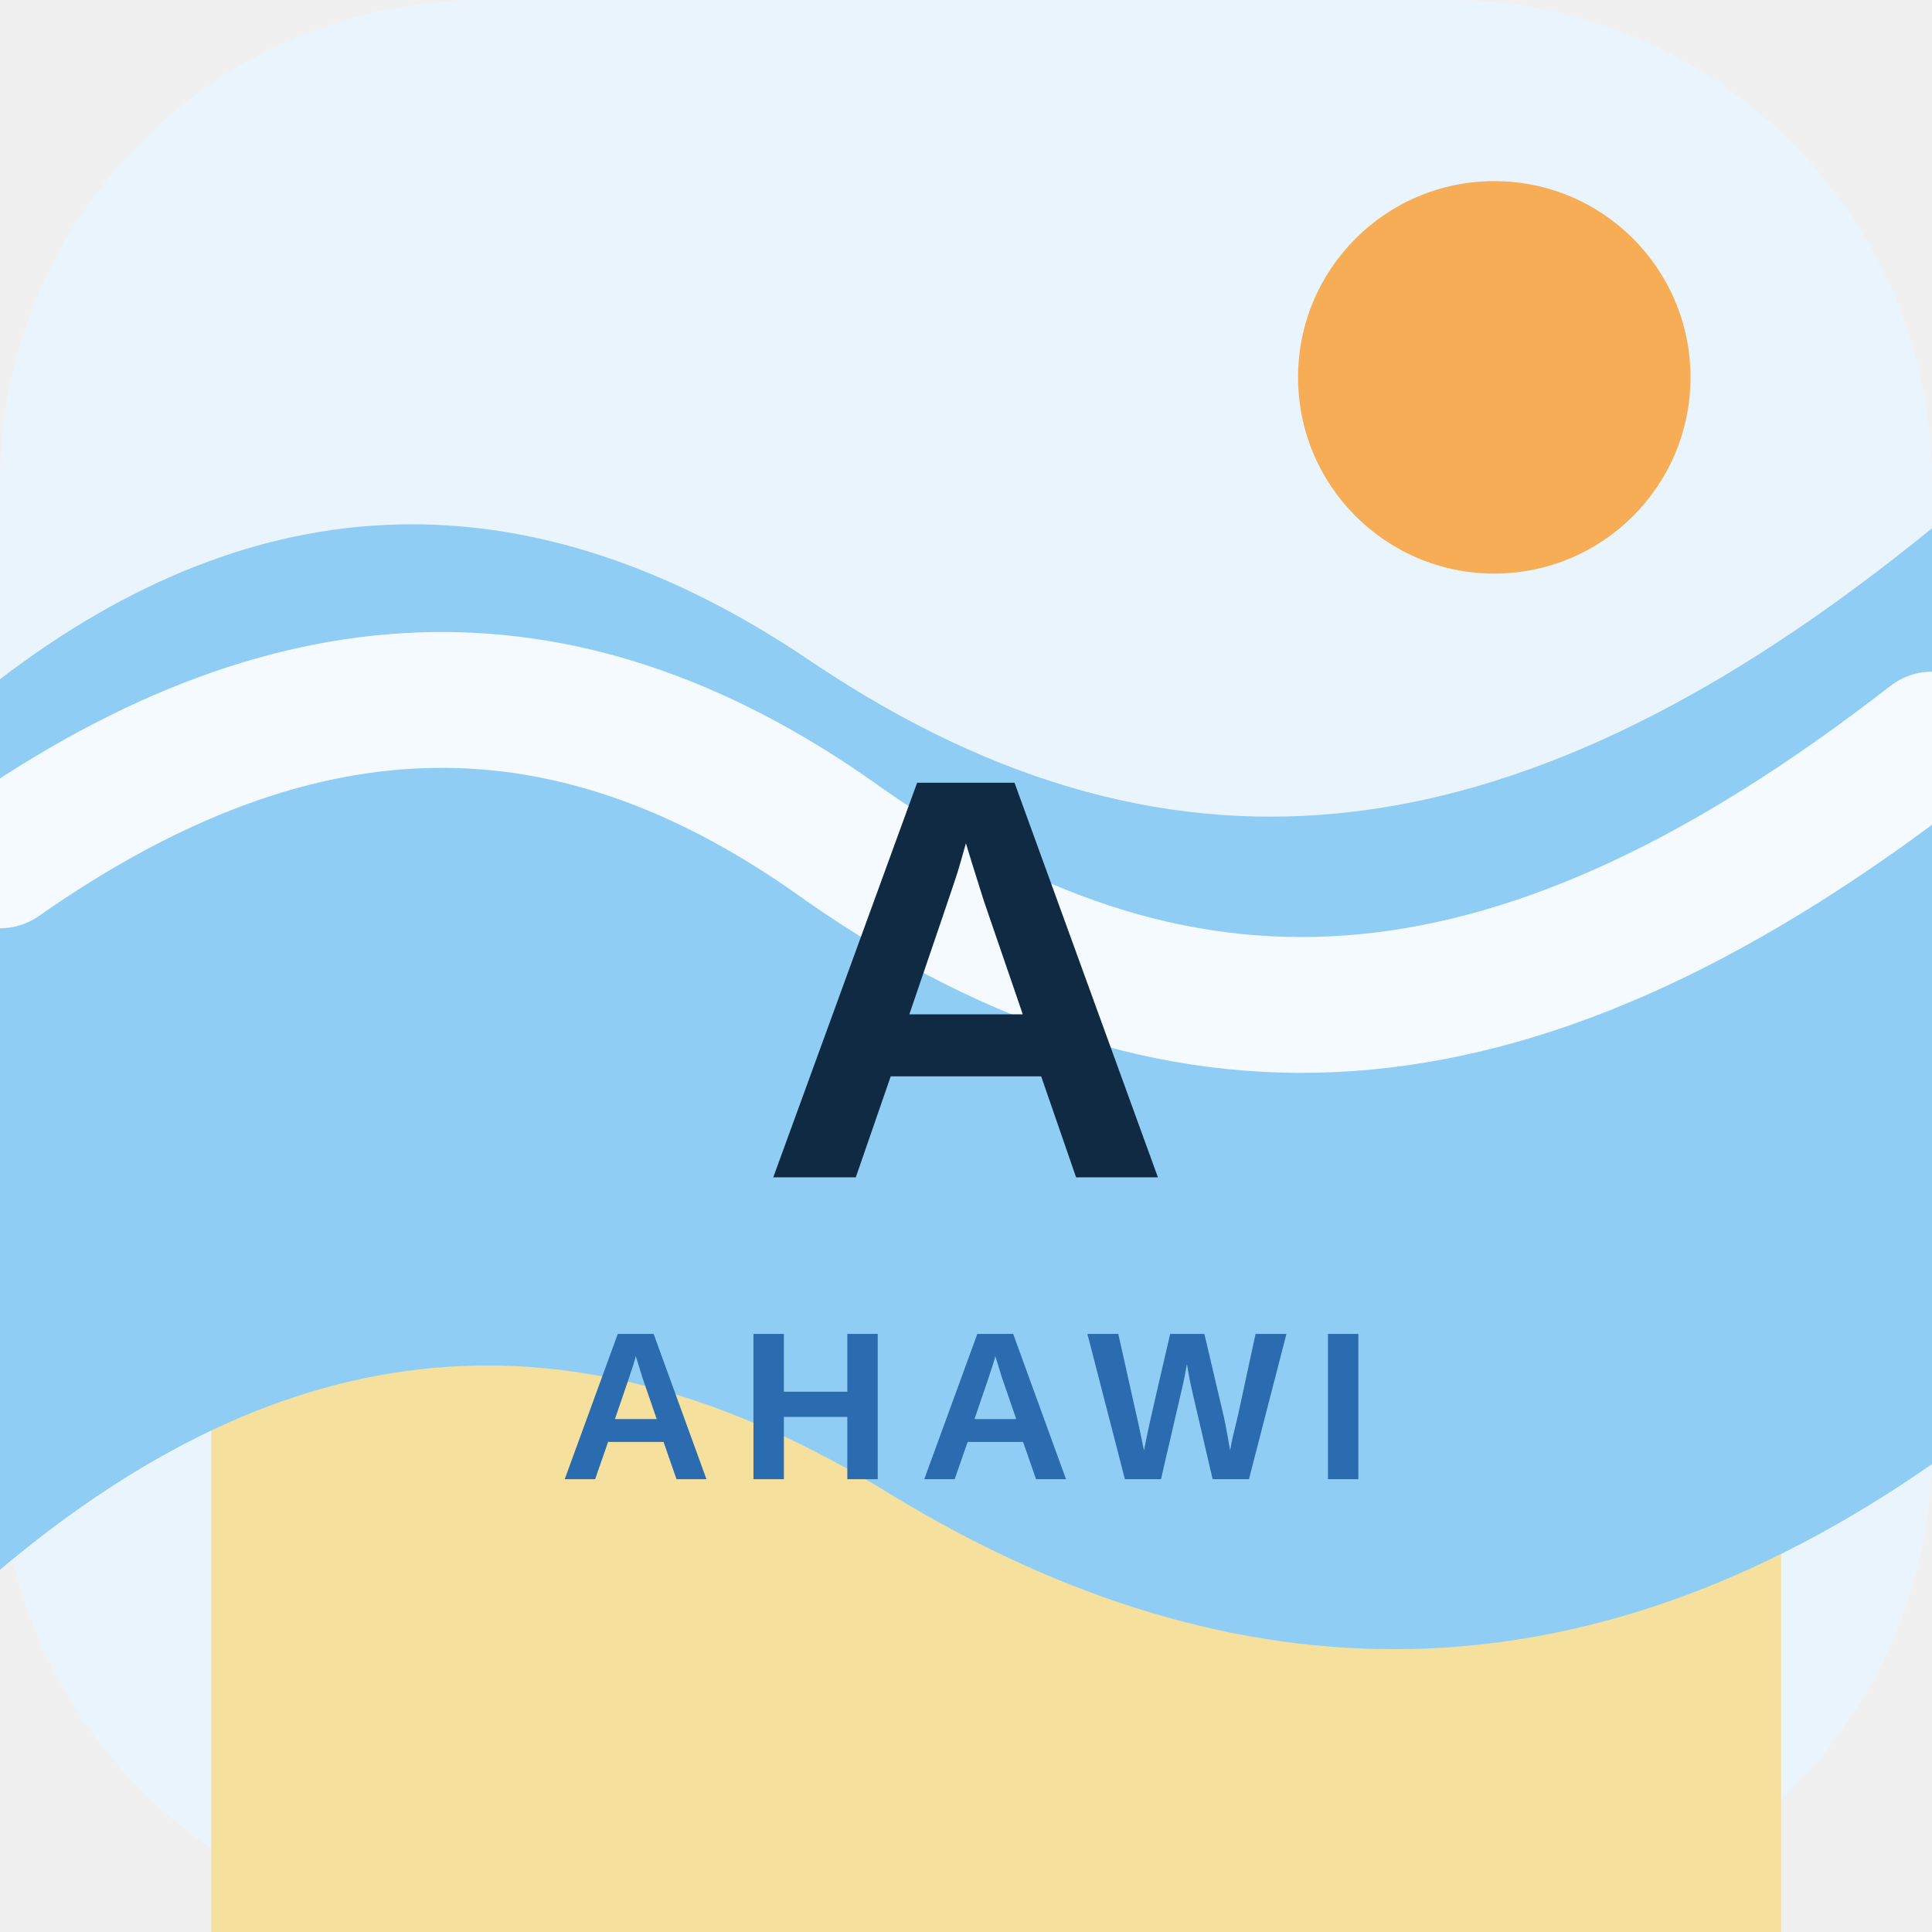
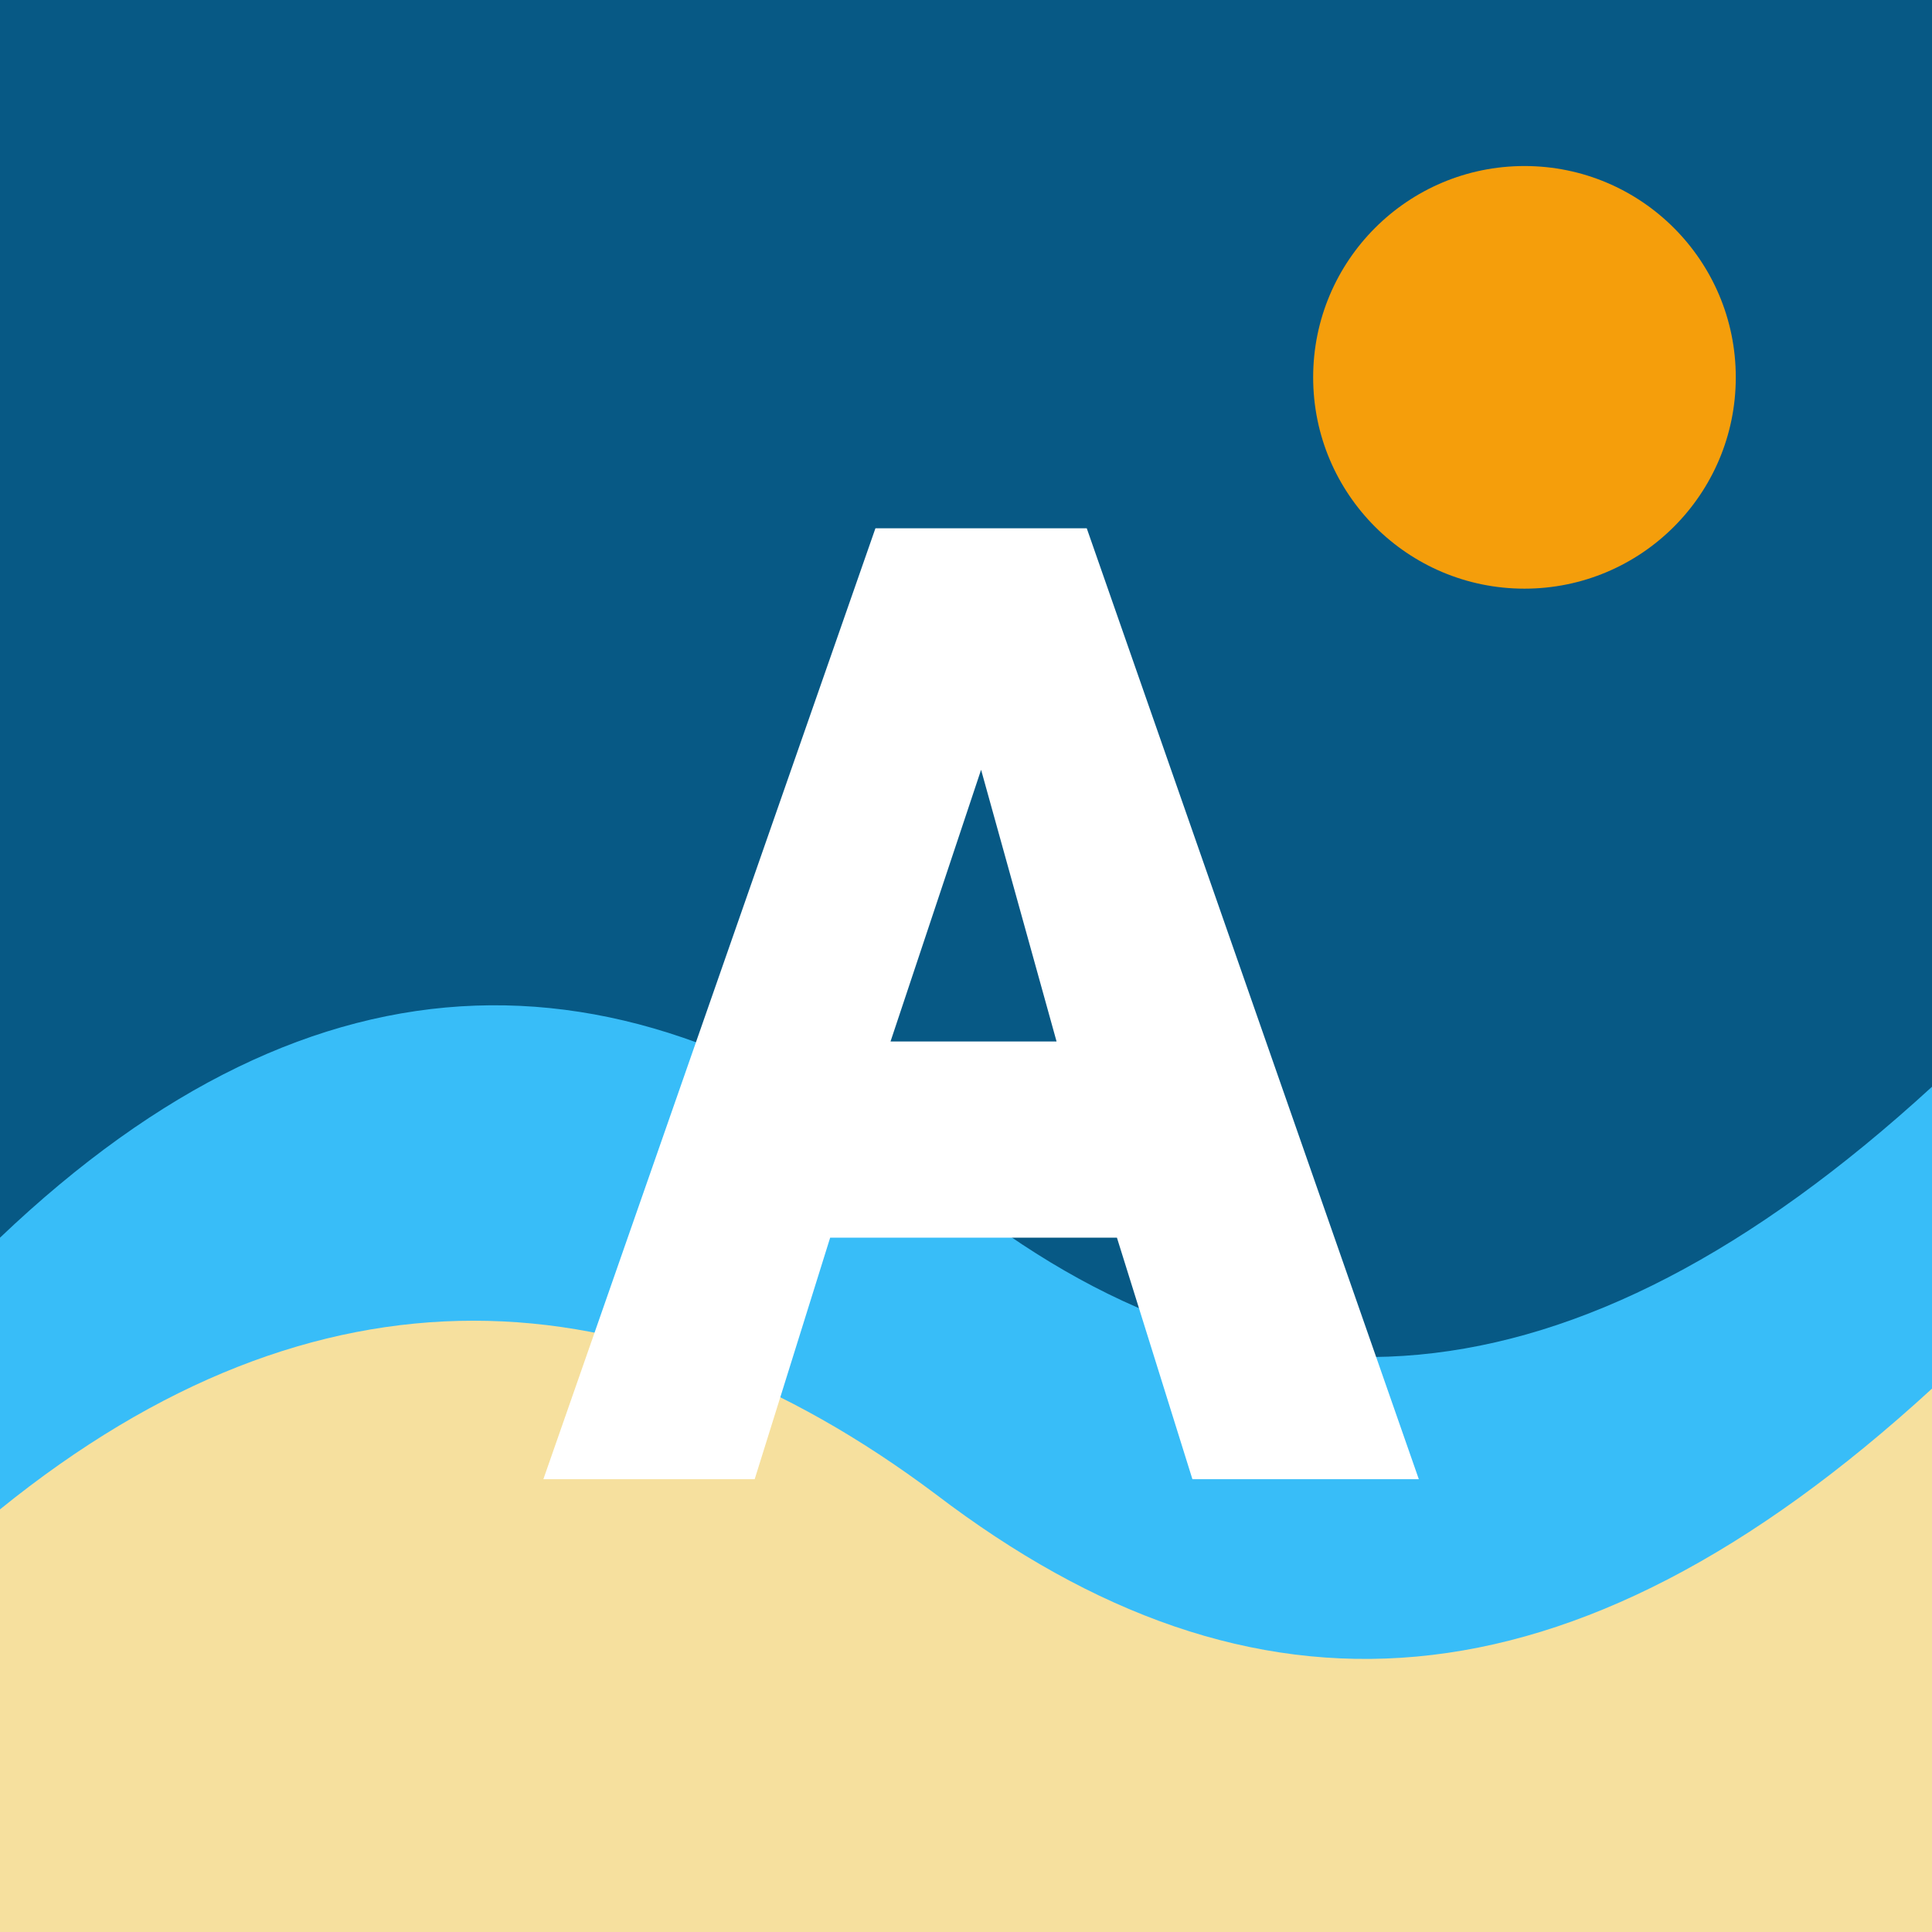
<svg xmlns="http://www.w3.org/2000/svg" width="128" height="128" viewBox="0 0 128 128" fill="none">
-   <rect width="128" height="128" rx="32" fill="#EAF4FC" />
-   <path d="M14 86C31 67 47 65 64 78C83 92 102 91 118 73V128H14V86Z" fill="#F6E09E" />
-   <path d="M0 45C17 32 35 31 54 44C78 60 101 57 128 35V97C105 113 82 113 59 99C38 86 19 88 0 104V45Z" fill="#90CDF4" />
-   <path d="M0 57C20 43 38 43 56 56C79 72 101 70 128 49" stroke="#FFFFFF" stroke-width="9" stroke-linecap="round" opacity="0.9" />
-   <circle cx="99" cy="25" r="13" fill="#F6AD55" />
-   <text x="64" y="78" text-anchor="middle" font-family="Arial, Helvetica, sans-serif" font-size="38" font-weight="800" fill="#102A43">A</text>
-   <text x="64" y="98" text-anchor="middle" font-family="Arial, Helvetica, sans-serif" font-size="14" font-weight="700" letter-spacing="1.8" fill="#2B6CB0">AHAWI</text>
+   <rect width="128" height="128" fill="#075985" />
+   <circle cx="101" cy="25" r="14" fill="#F59E0B" />
+   <path d="M0 82C21 62 42 62 63 79C83 95 104 94 128 72V128H0V82Z" fill="#38BDF8" />
+   <path d="M0 100C21 83 42 84 62 99C83 115 104 114 128 92V128H0V100Z" fill="#F6E09E" />
+   <path d="M36 98L58 35H72L94 98H79L74 82H55L50 98H36ZM59 69H70L65 51L59 69Z" fill="#FFFFFF" />
</svg>
